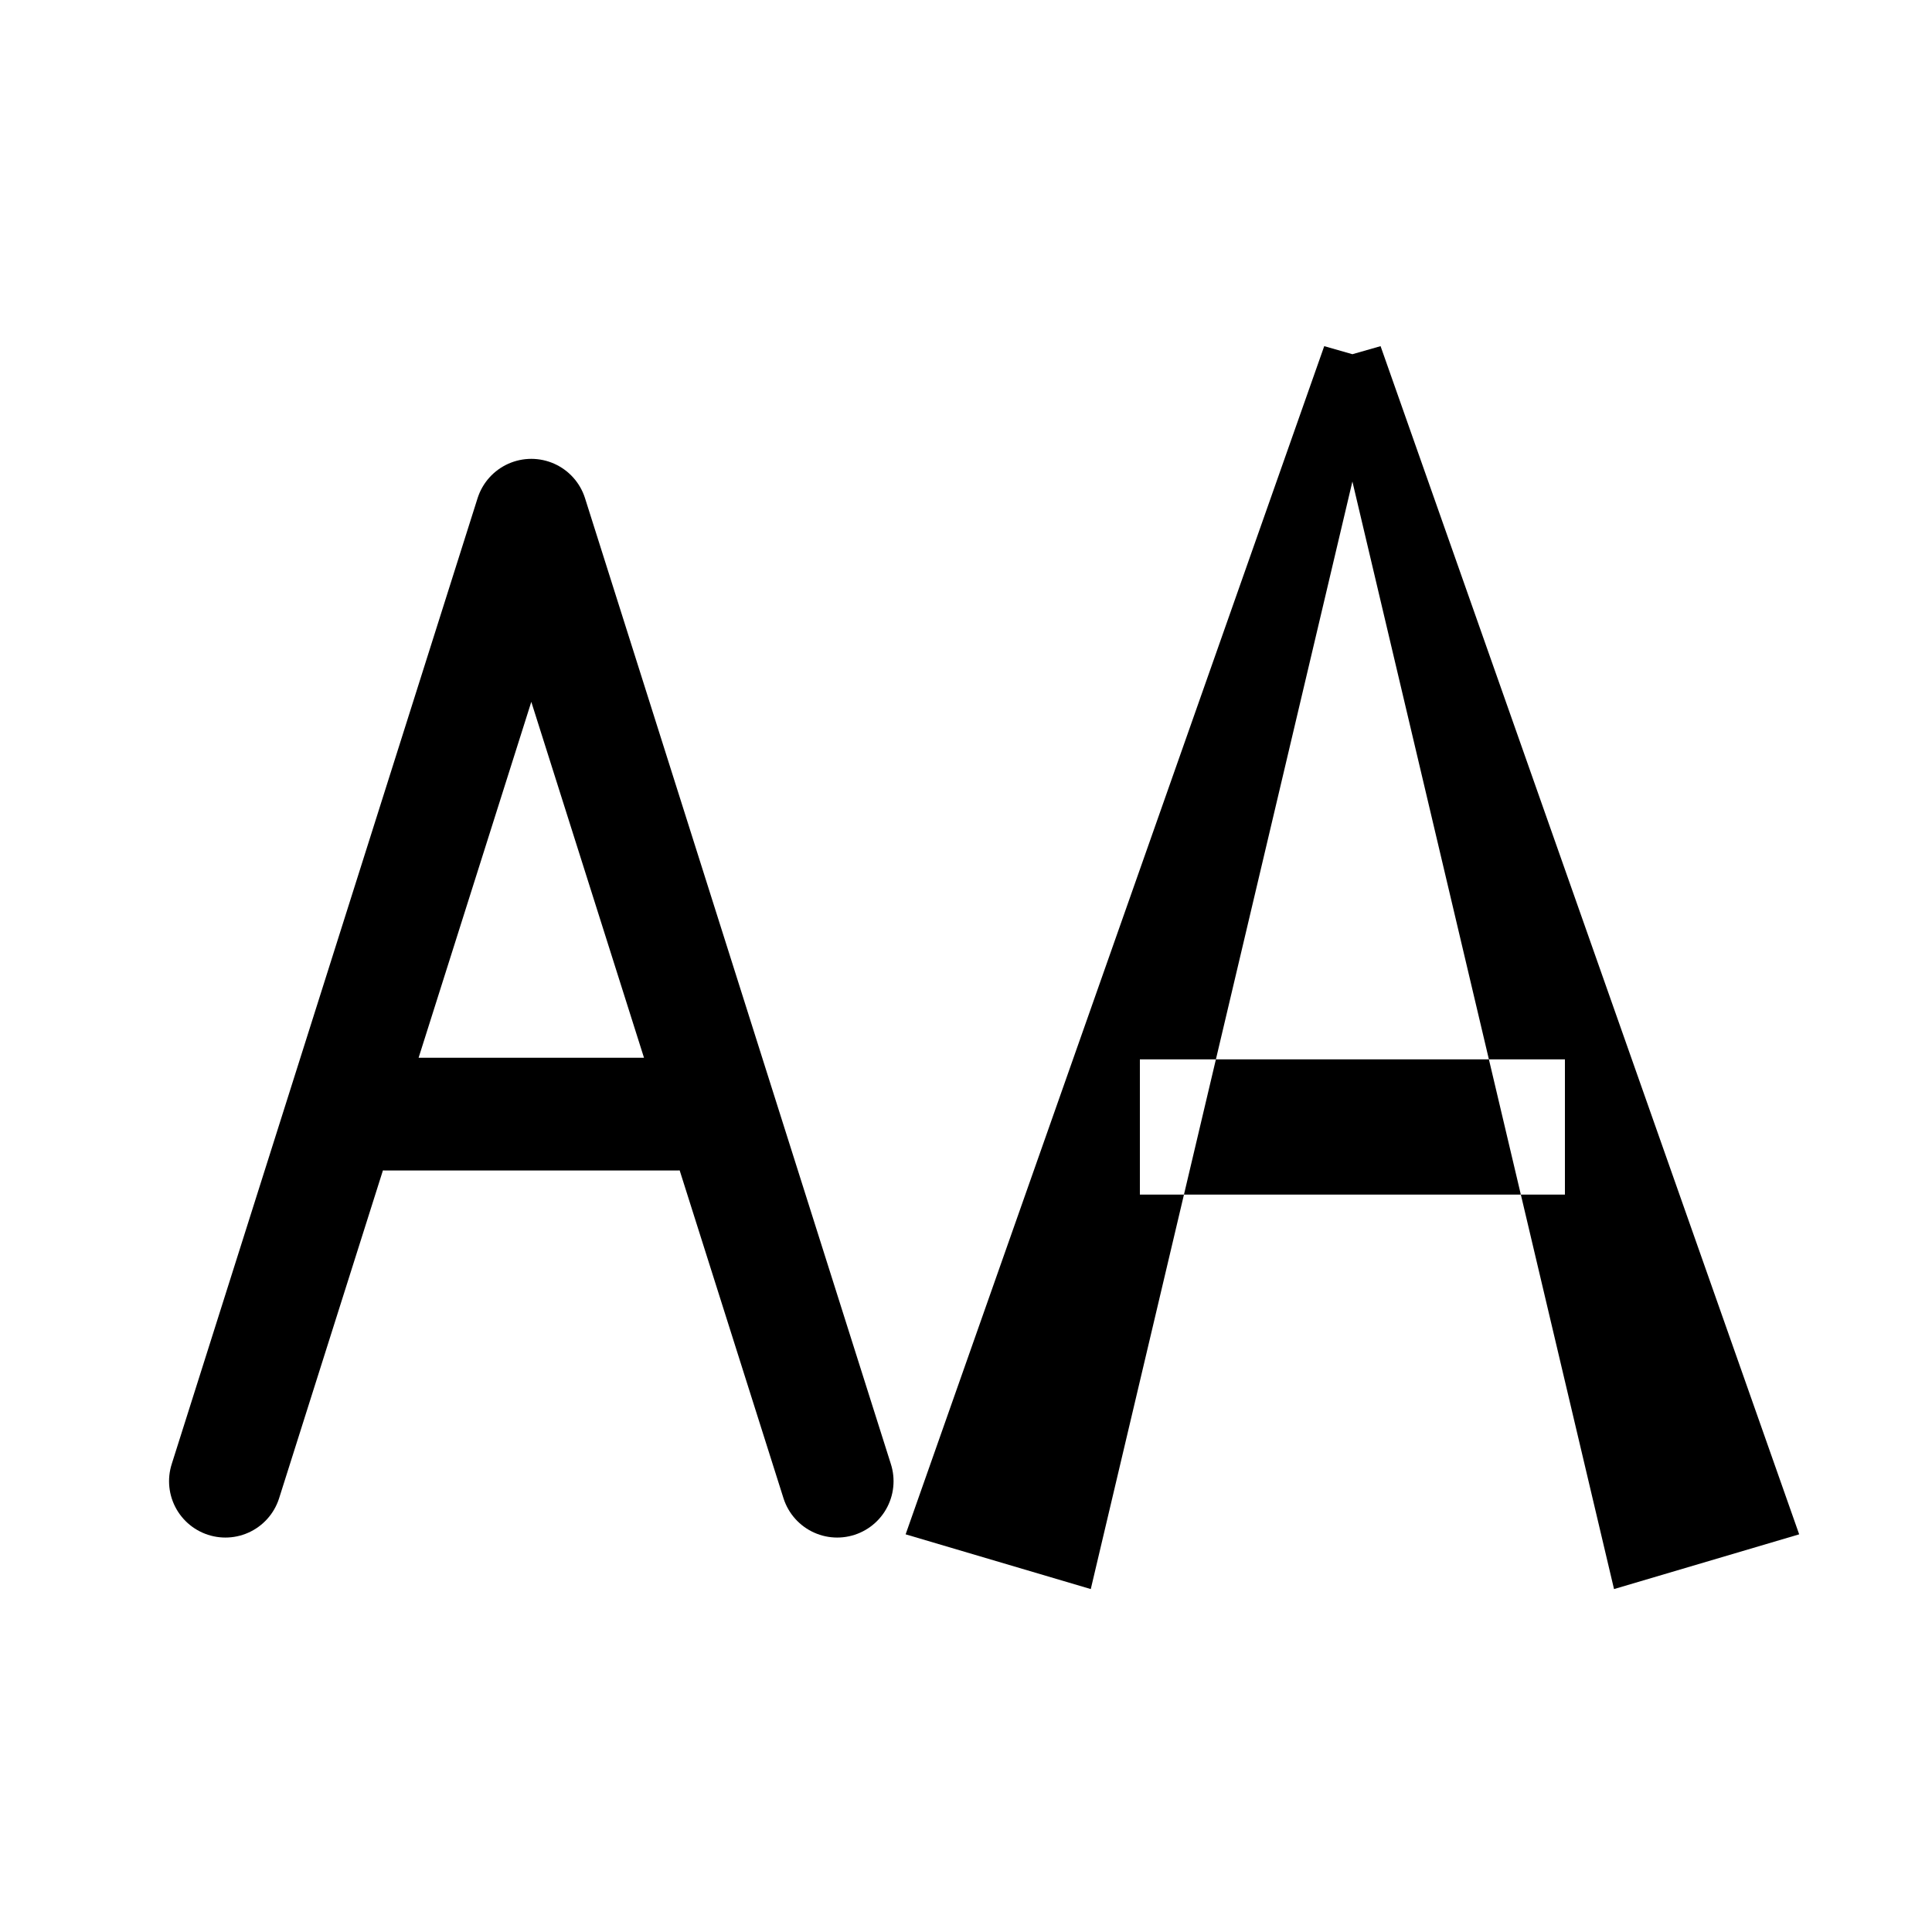
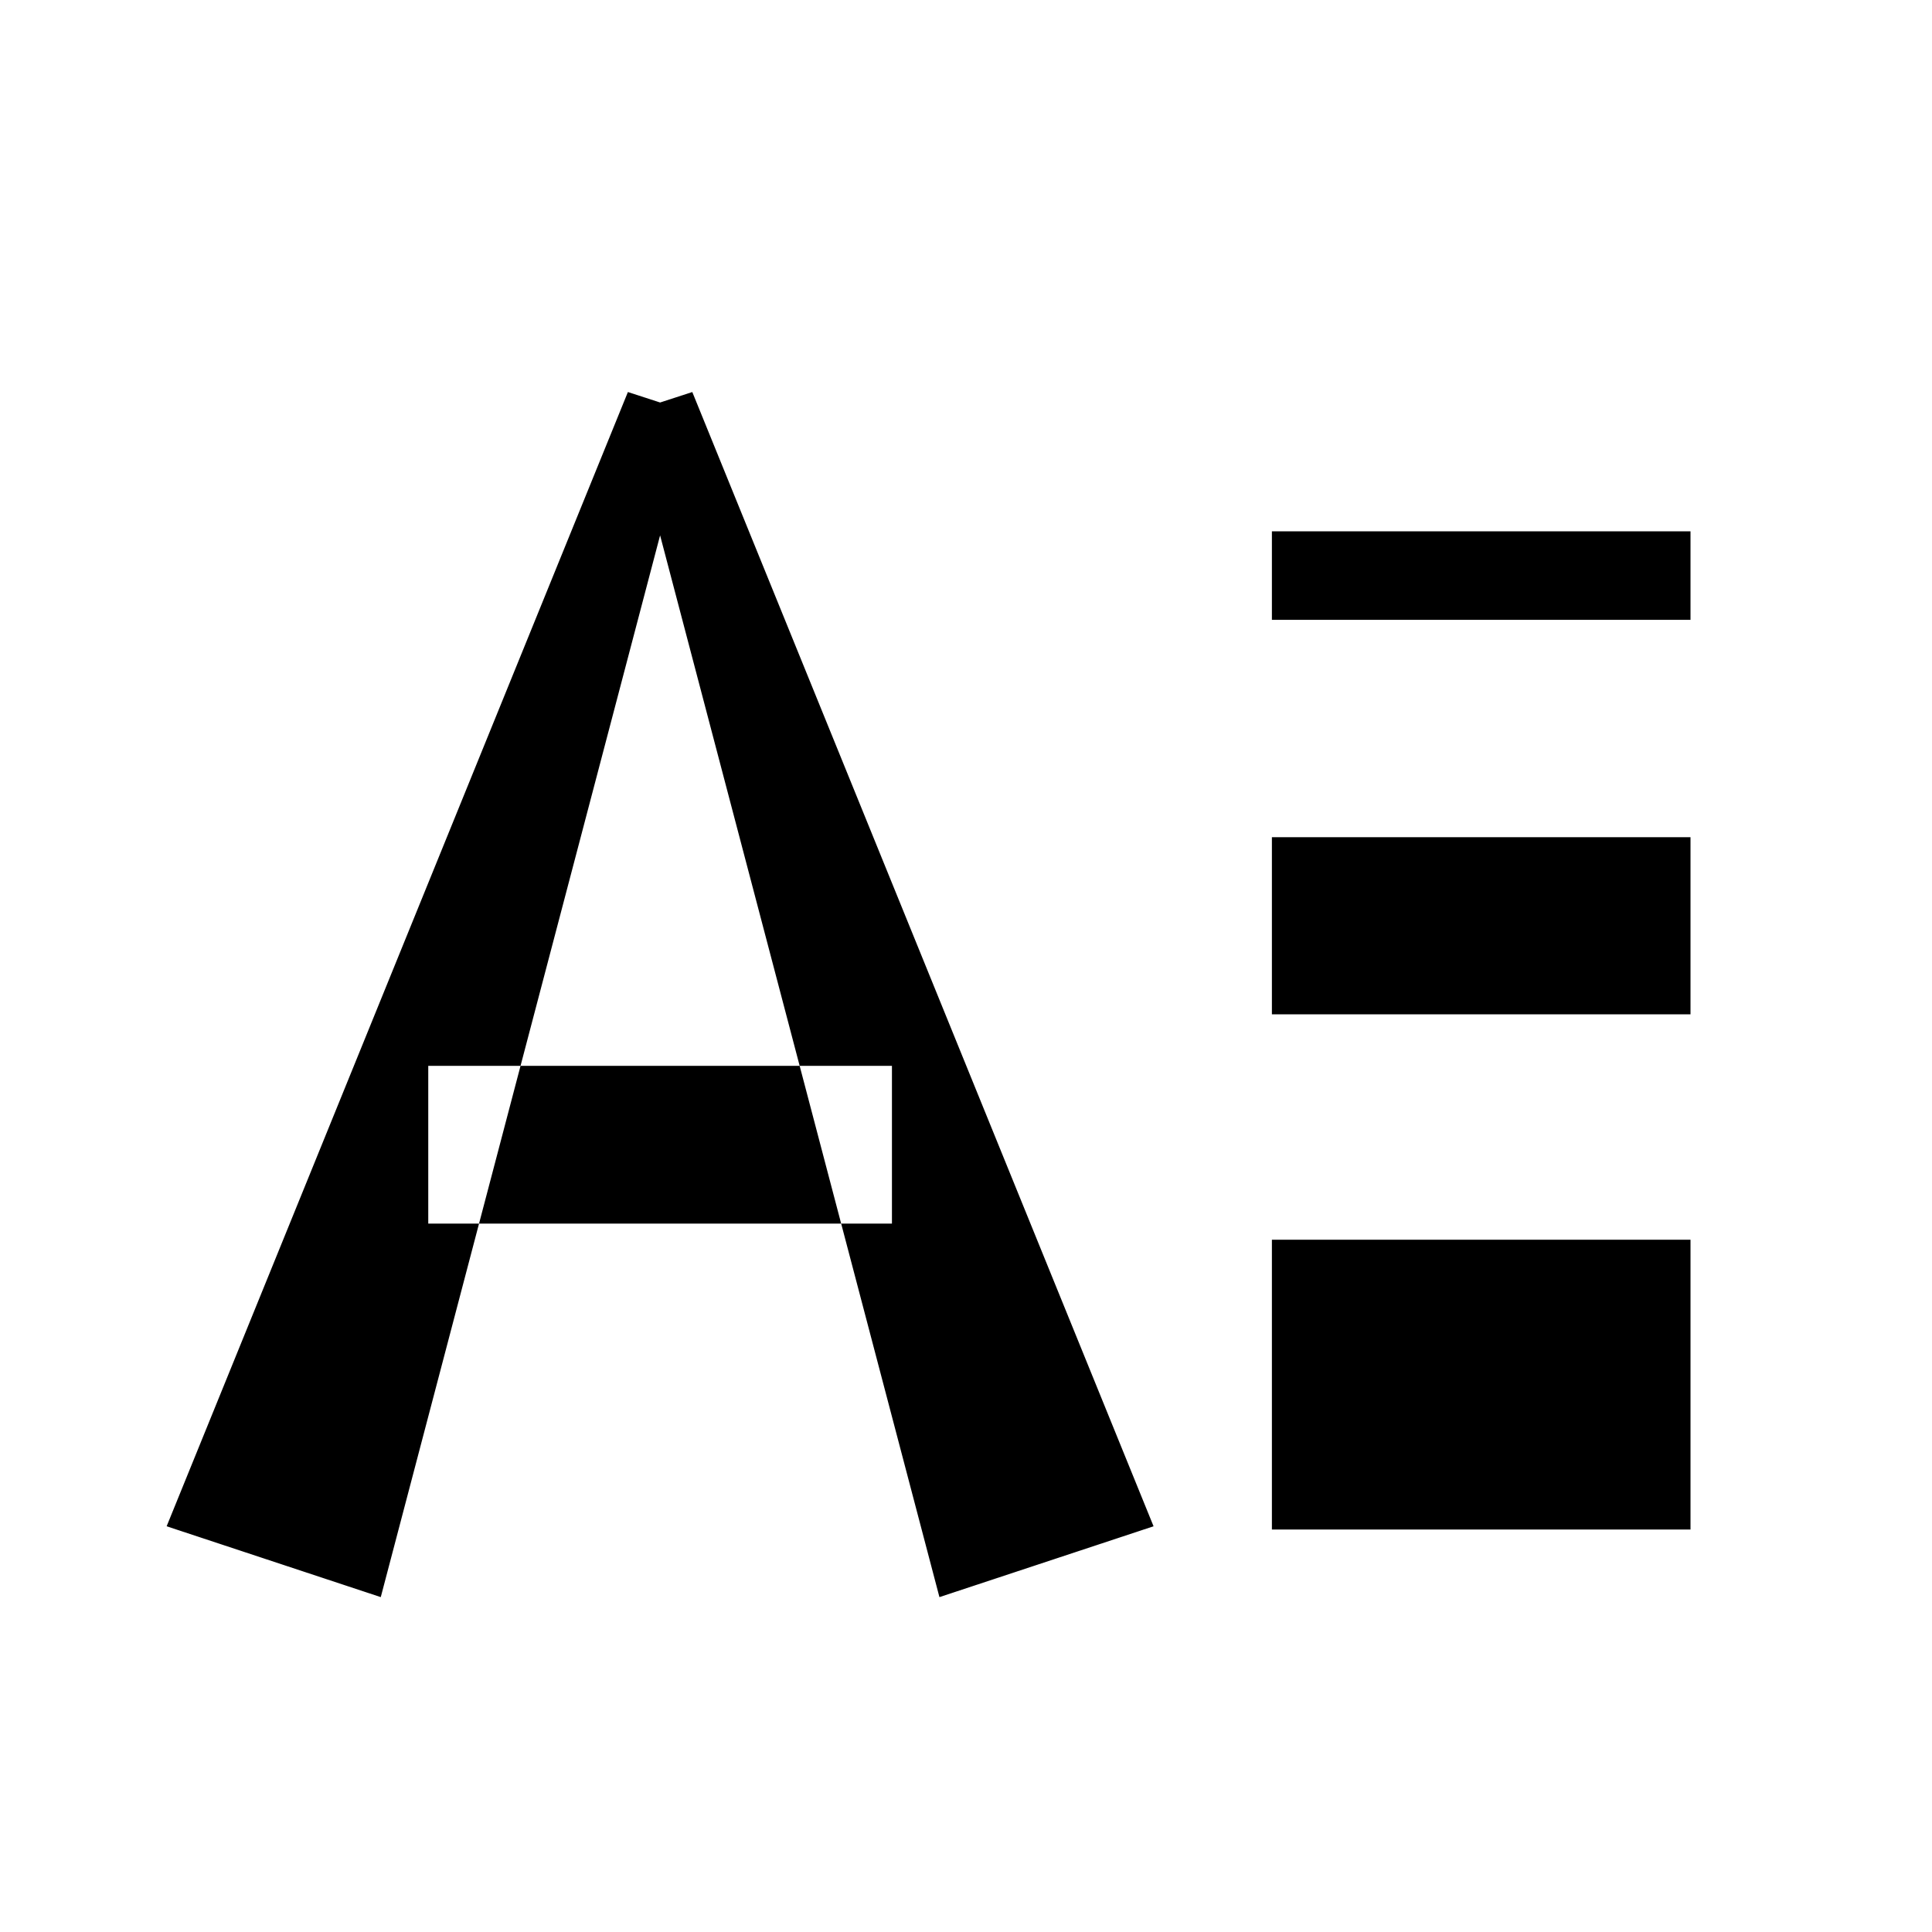
<svg xmlns="http://www.w3.org/2000/svg" viewBox="0 0 24 24" width="24" height="24" fill="none" stroke="currentColor" stroke-width="1.4" stroke-linecap="round" stroke-linejoin="round">
-   <path d="M6.6,6.4L2.8,18.4 M6.6,6.4L10.4,18.4 M4.78,13.84L8.42,13.84" />
-   <path d="M16.45,4.3L11.25,19.06L13.55,19.74L17.15,4.5Z M16.45,4.5L20.05,19.74L22.35,19.06L17.15,4.3Z M14.16,13.16L19.44,13.16L19.44,14.84L14.16,14.84Z" fill="currentColor" stroke="none" />
+   <path d="M7.8,4.87L2.07,18.96L4.73,19.84L8.6,5.13Z M7.8,5.13L11.67,19.84L14.33,18.96L8.6,4.87Z M5.32,13.24L11.08,13.24L11.08,15.2L5.32,15.2Z M15.8,6.6L21,6.6L21,7.7L15.8,7.7Z M15.8,10.4L21,10.4L21,12.6L15.8,12.6Z M15.8,15.4L21,15.4L21,19L15.8,19Z" fill="currentColor" stroke="none" />
</svg>
